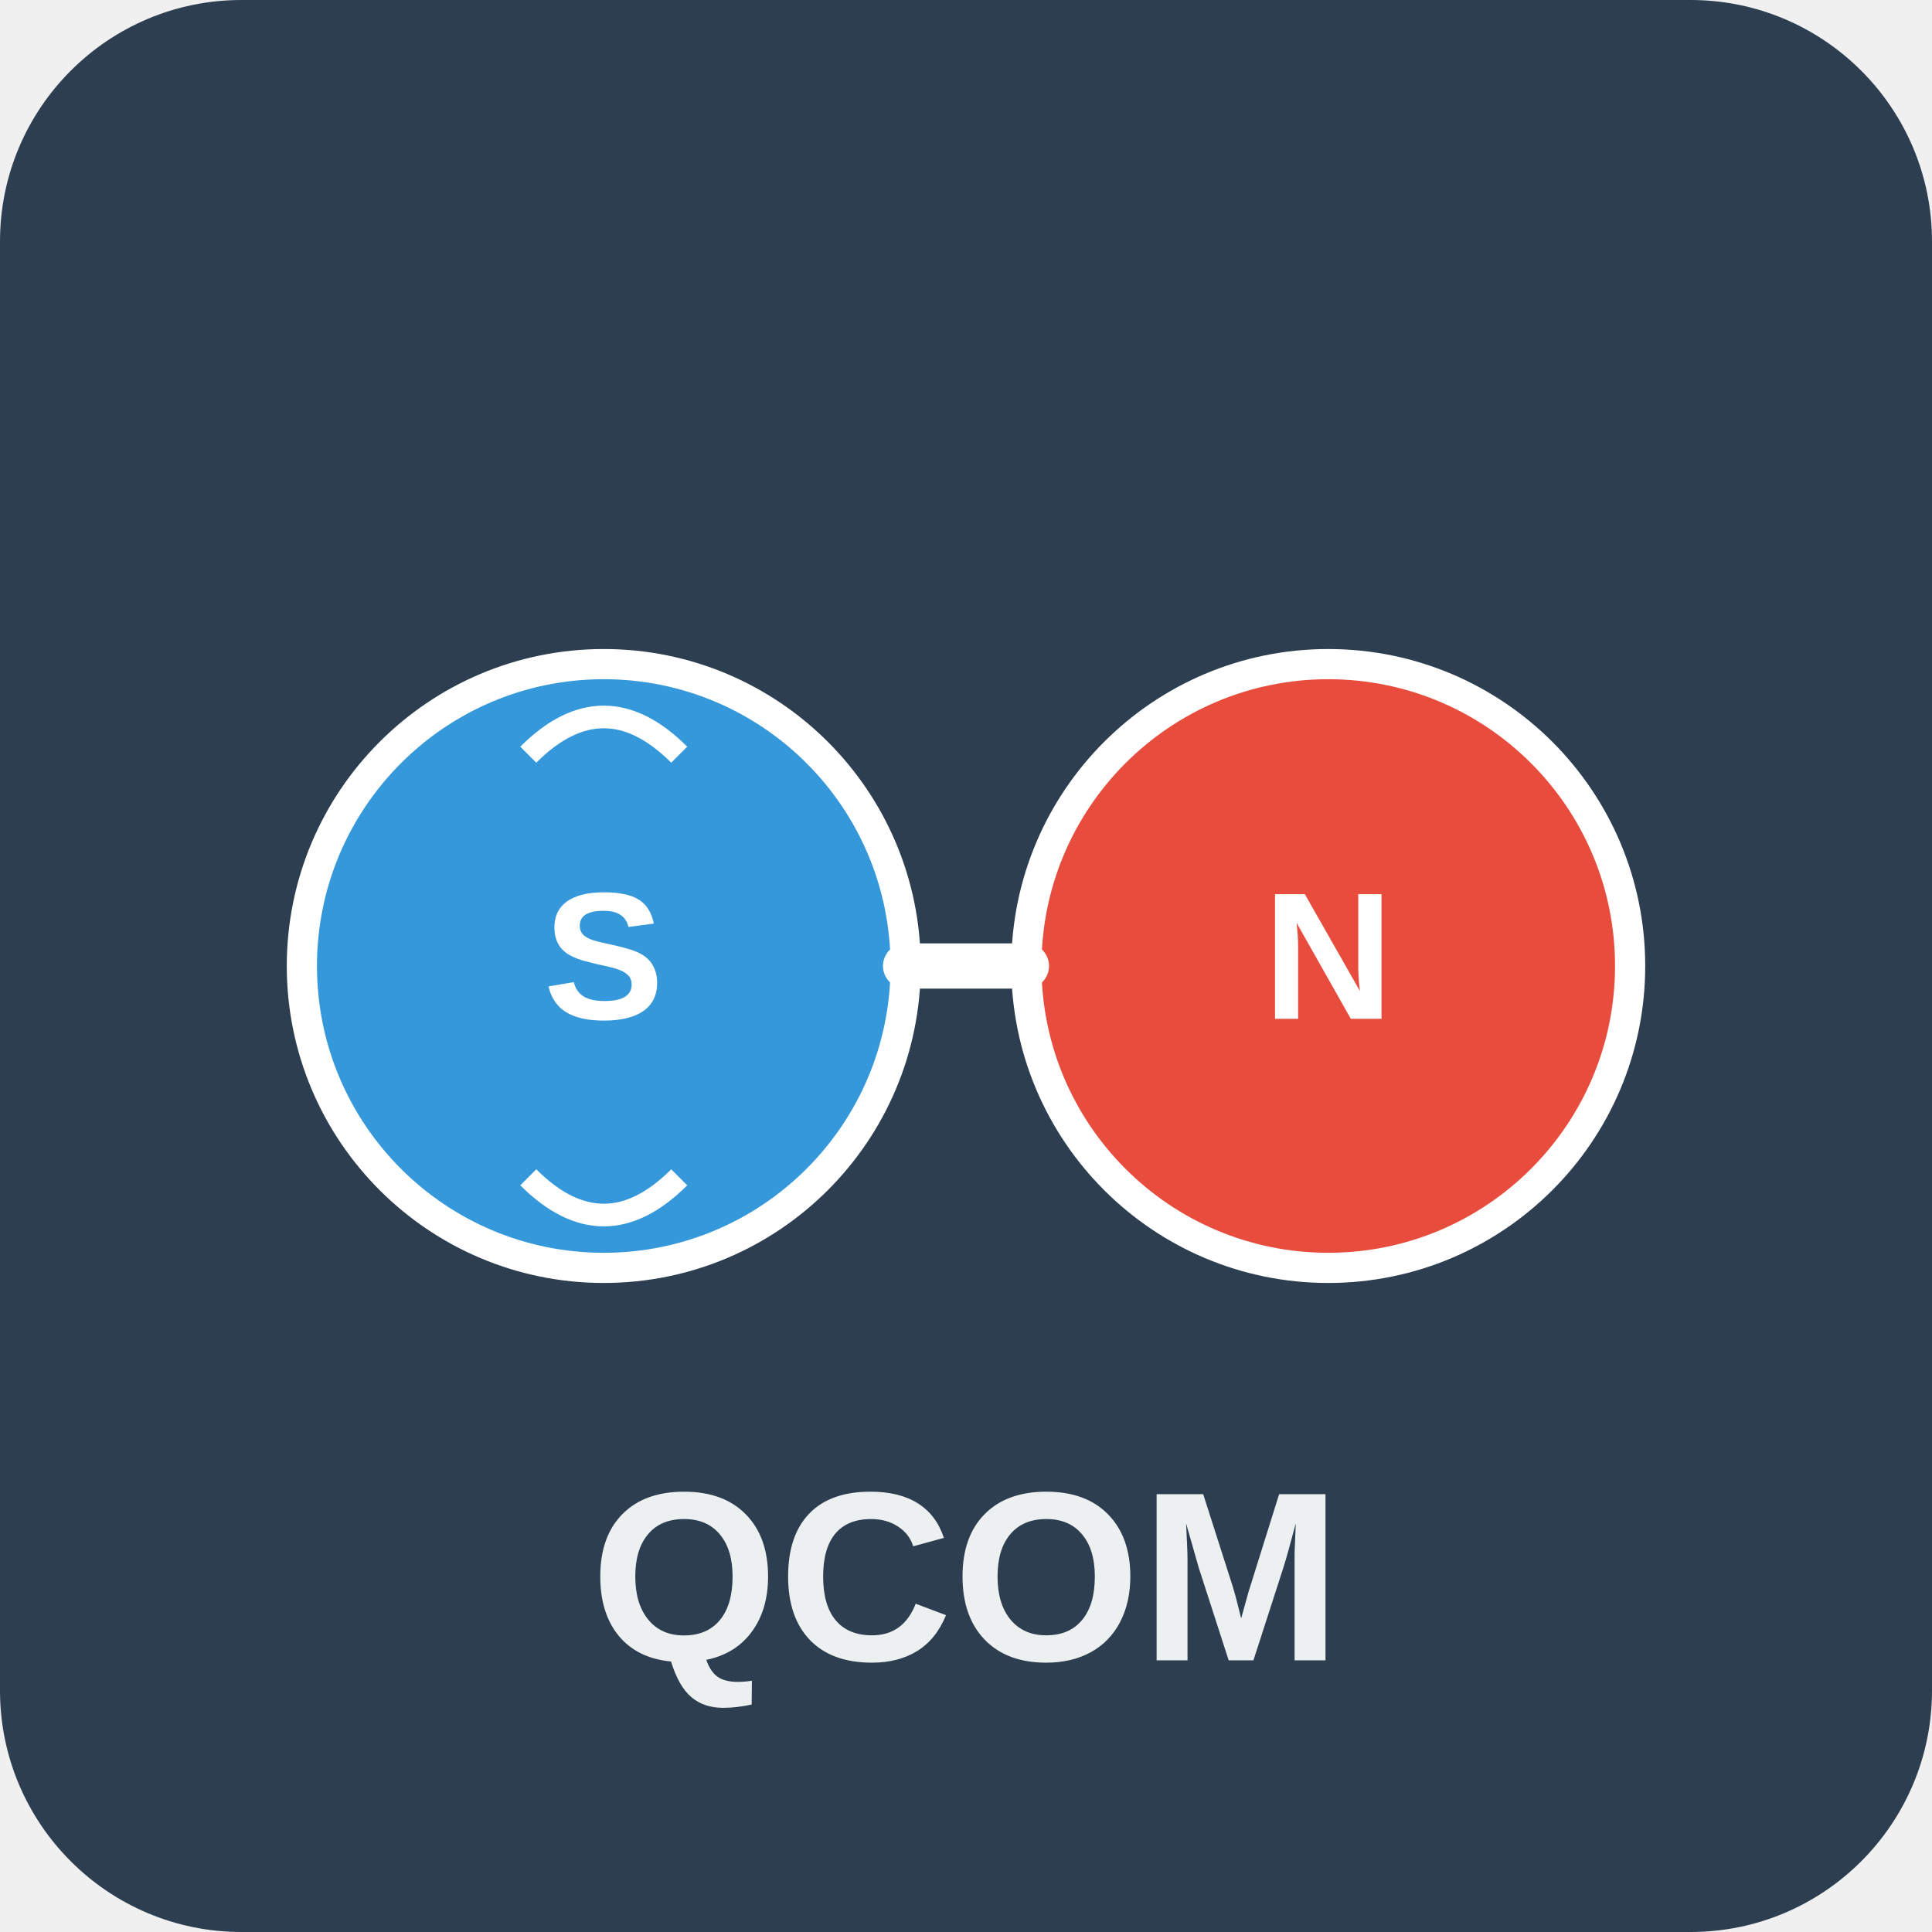
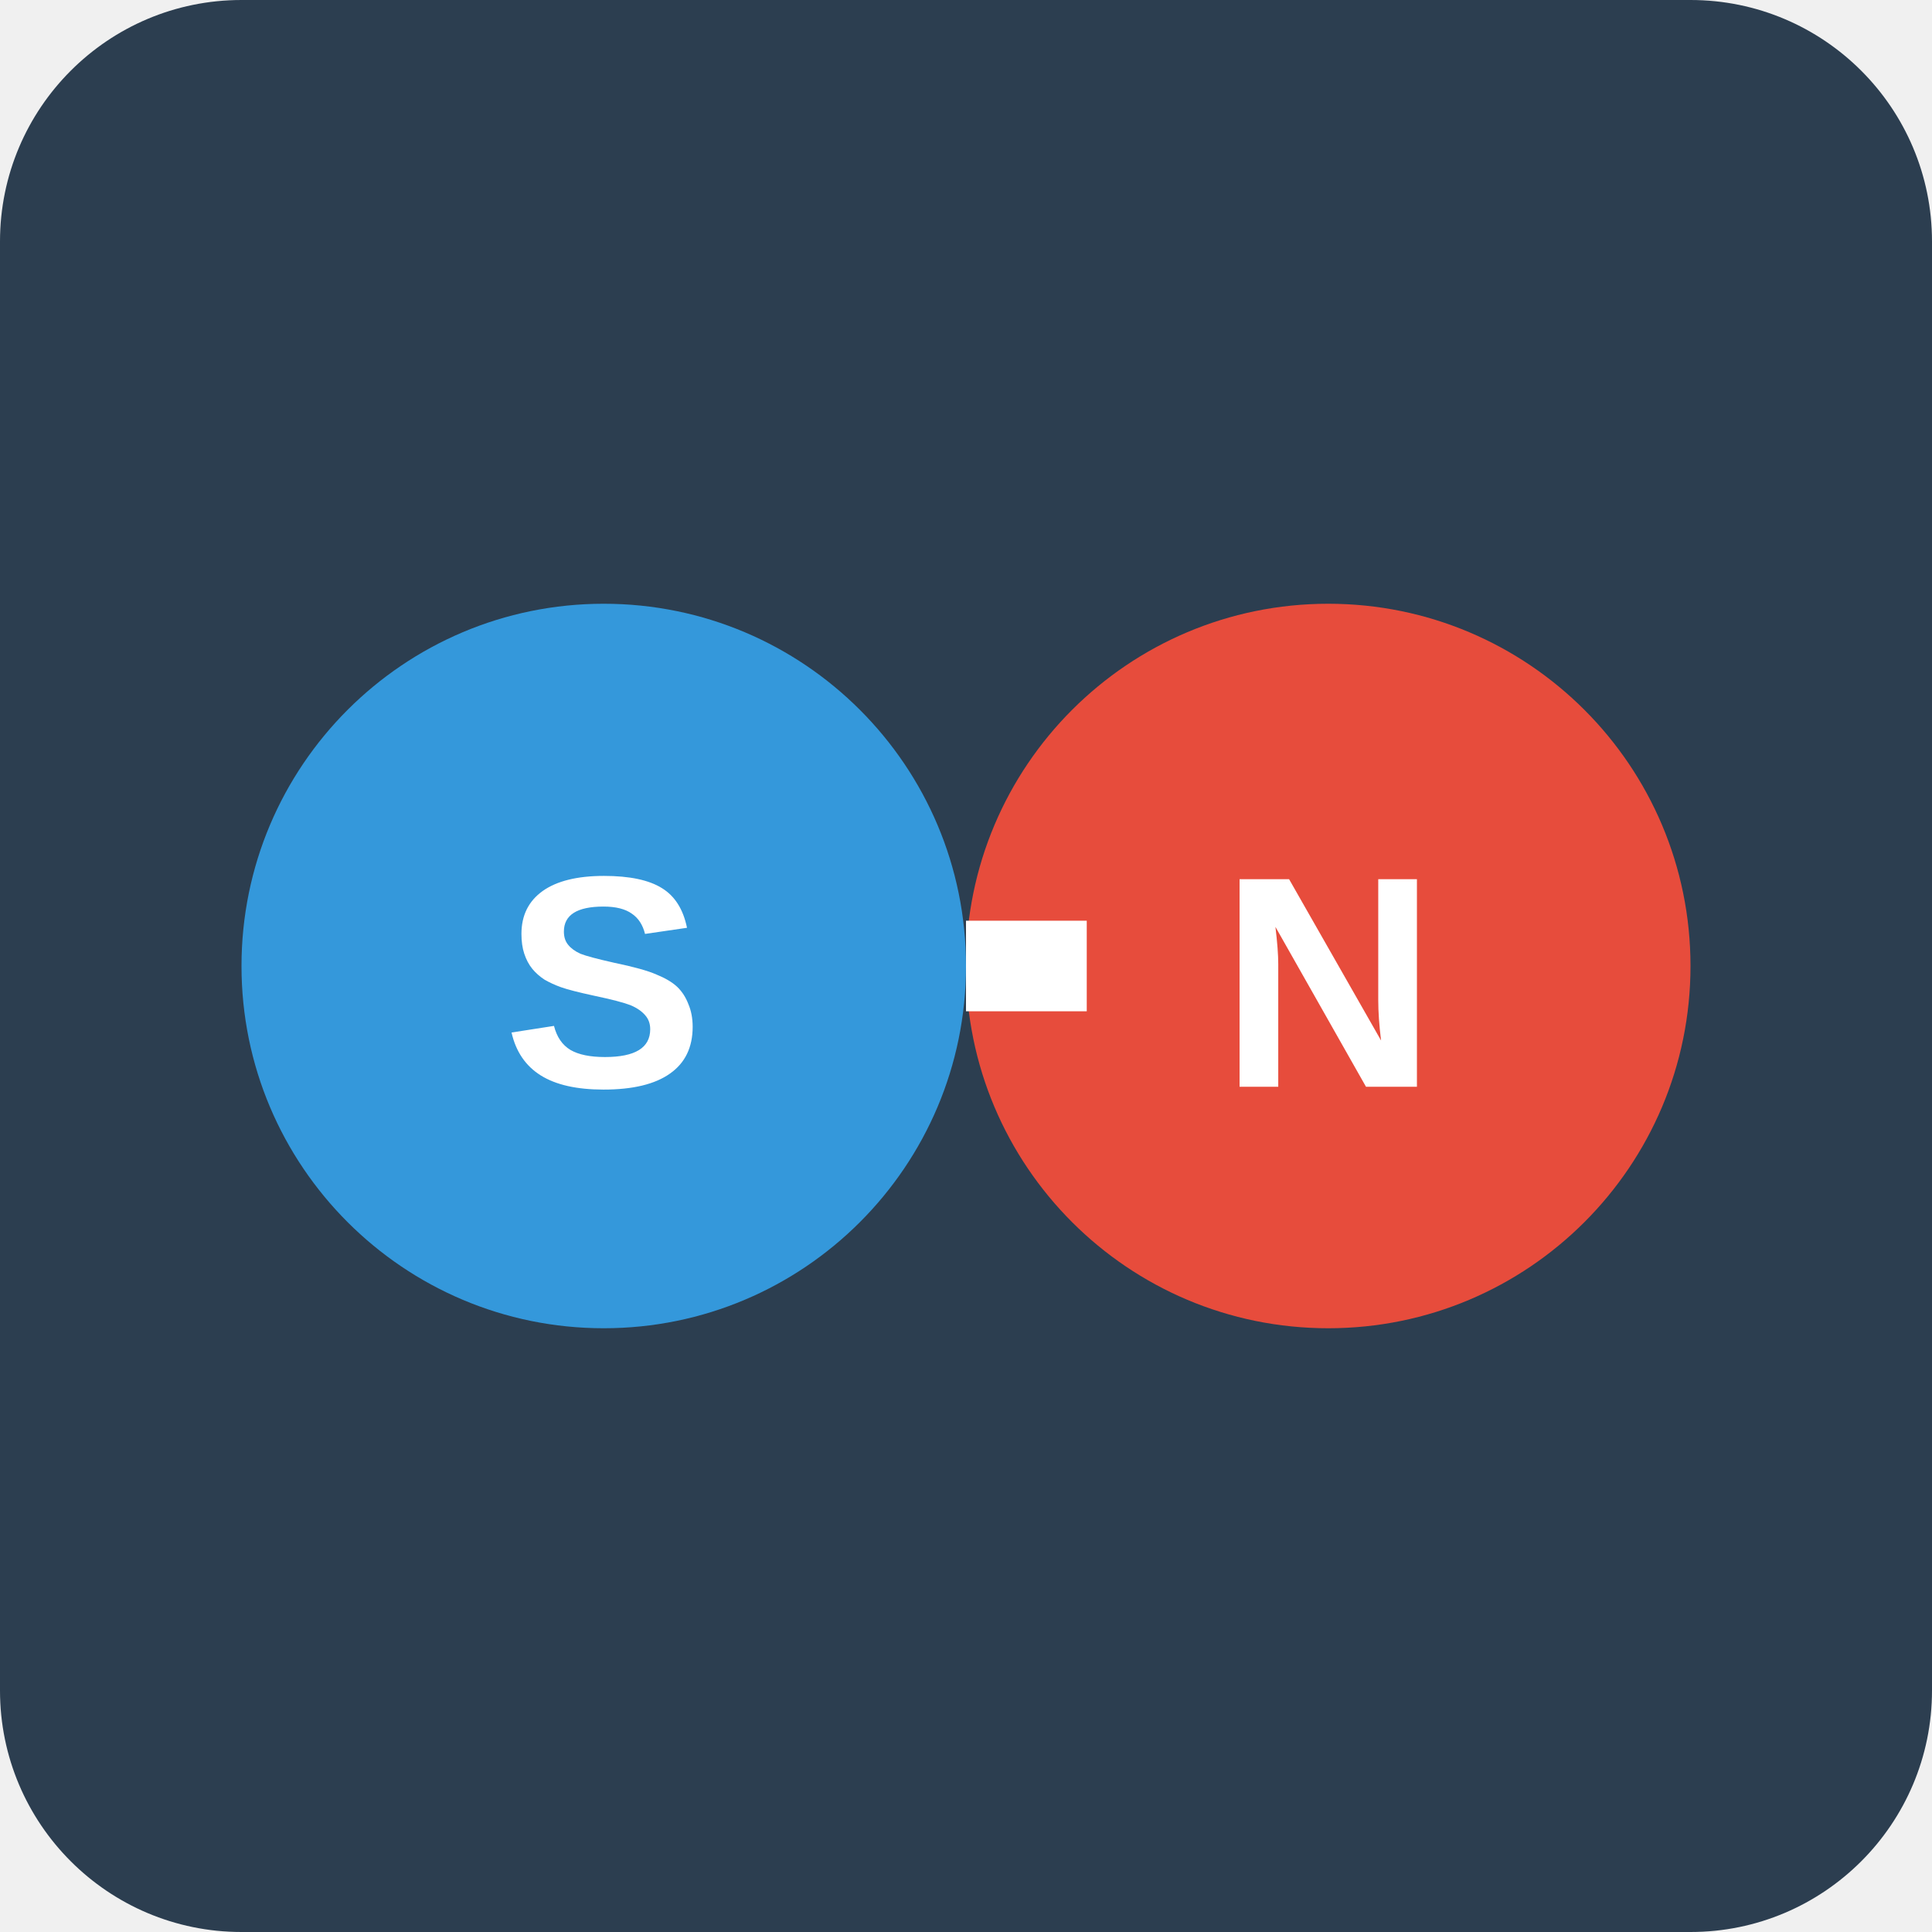
- <svg xmlns="http://www.w3.org/2000/svg" viewBox="0 0 256 256" width="256" height="256">
-   <rect width="256" height="256" rx="32" fill="#2C3E50" />
-   <circle cx="80" cy="128" r="40" fill="#3498DB" stroke="#fff" stroke-width="4" />
-   <circle cx="176" cy="128" r="40" fill="#E74C3C" stroke="#fff" stroke-width="4" />
-   <path d="M120 128 L136 128" stroke="#fff" stroke-width="6" stroke-linecap="round" />
-   <path d="M70 100 Q80 90 90 100" stroke="#fff" stroke-width="3" fill="none" />
-   <path d="M70 156 Q80 166 90 156" stroke="#fff" stroke-width="3" fill="none" />
-   <text x="80" y="135" font-family="Arial" font-size="24" font-weight="bold" fill="#fff" text-anchor="middle">S</text>
-   <text x="176" y="135" font-family="Arial" font-size="24" font-weight="bold" fill="#fff" text-anchor="middle">N</text>
-   <text x="128" y="220" font-family="Arial" font-size="32" font-weight="bold" fill="#ECF0F1" text-anchor="middle">QCOM</text>
+ <svg xmlns="http://www.w3.org/2000/svg" viewBox="0 0 64 64" width="64" height="64">
+   <rect width="64" height="64" rx="8" fill="#2C3E50" />
+   <circle cx="20" cy="32" r="12" fill="#3498DB" />
+   <circle cx="44" cy="32" r="12" fill="#E74C3C" />
+   <path d="M32 32 L36 32" stroke="#fff" stroke-width="3" />
+   <text x="20" y="36" font-family="Arial" font-size="10" font-weight="bold" fill="#fff" text-anchor="middle">S</text>
+   <text x="44" y="36" font-family="Arial" font-size="10" font-weight="bold" fill="#fff" text-anchor="middle">N</text>
</svg>
